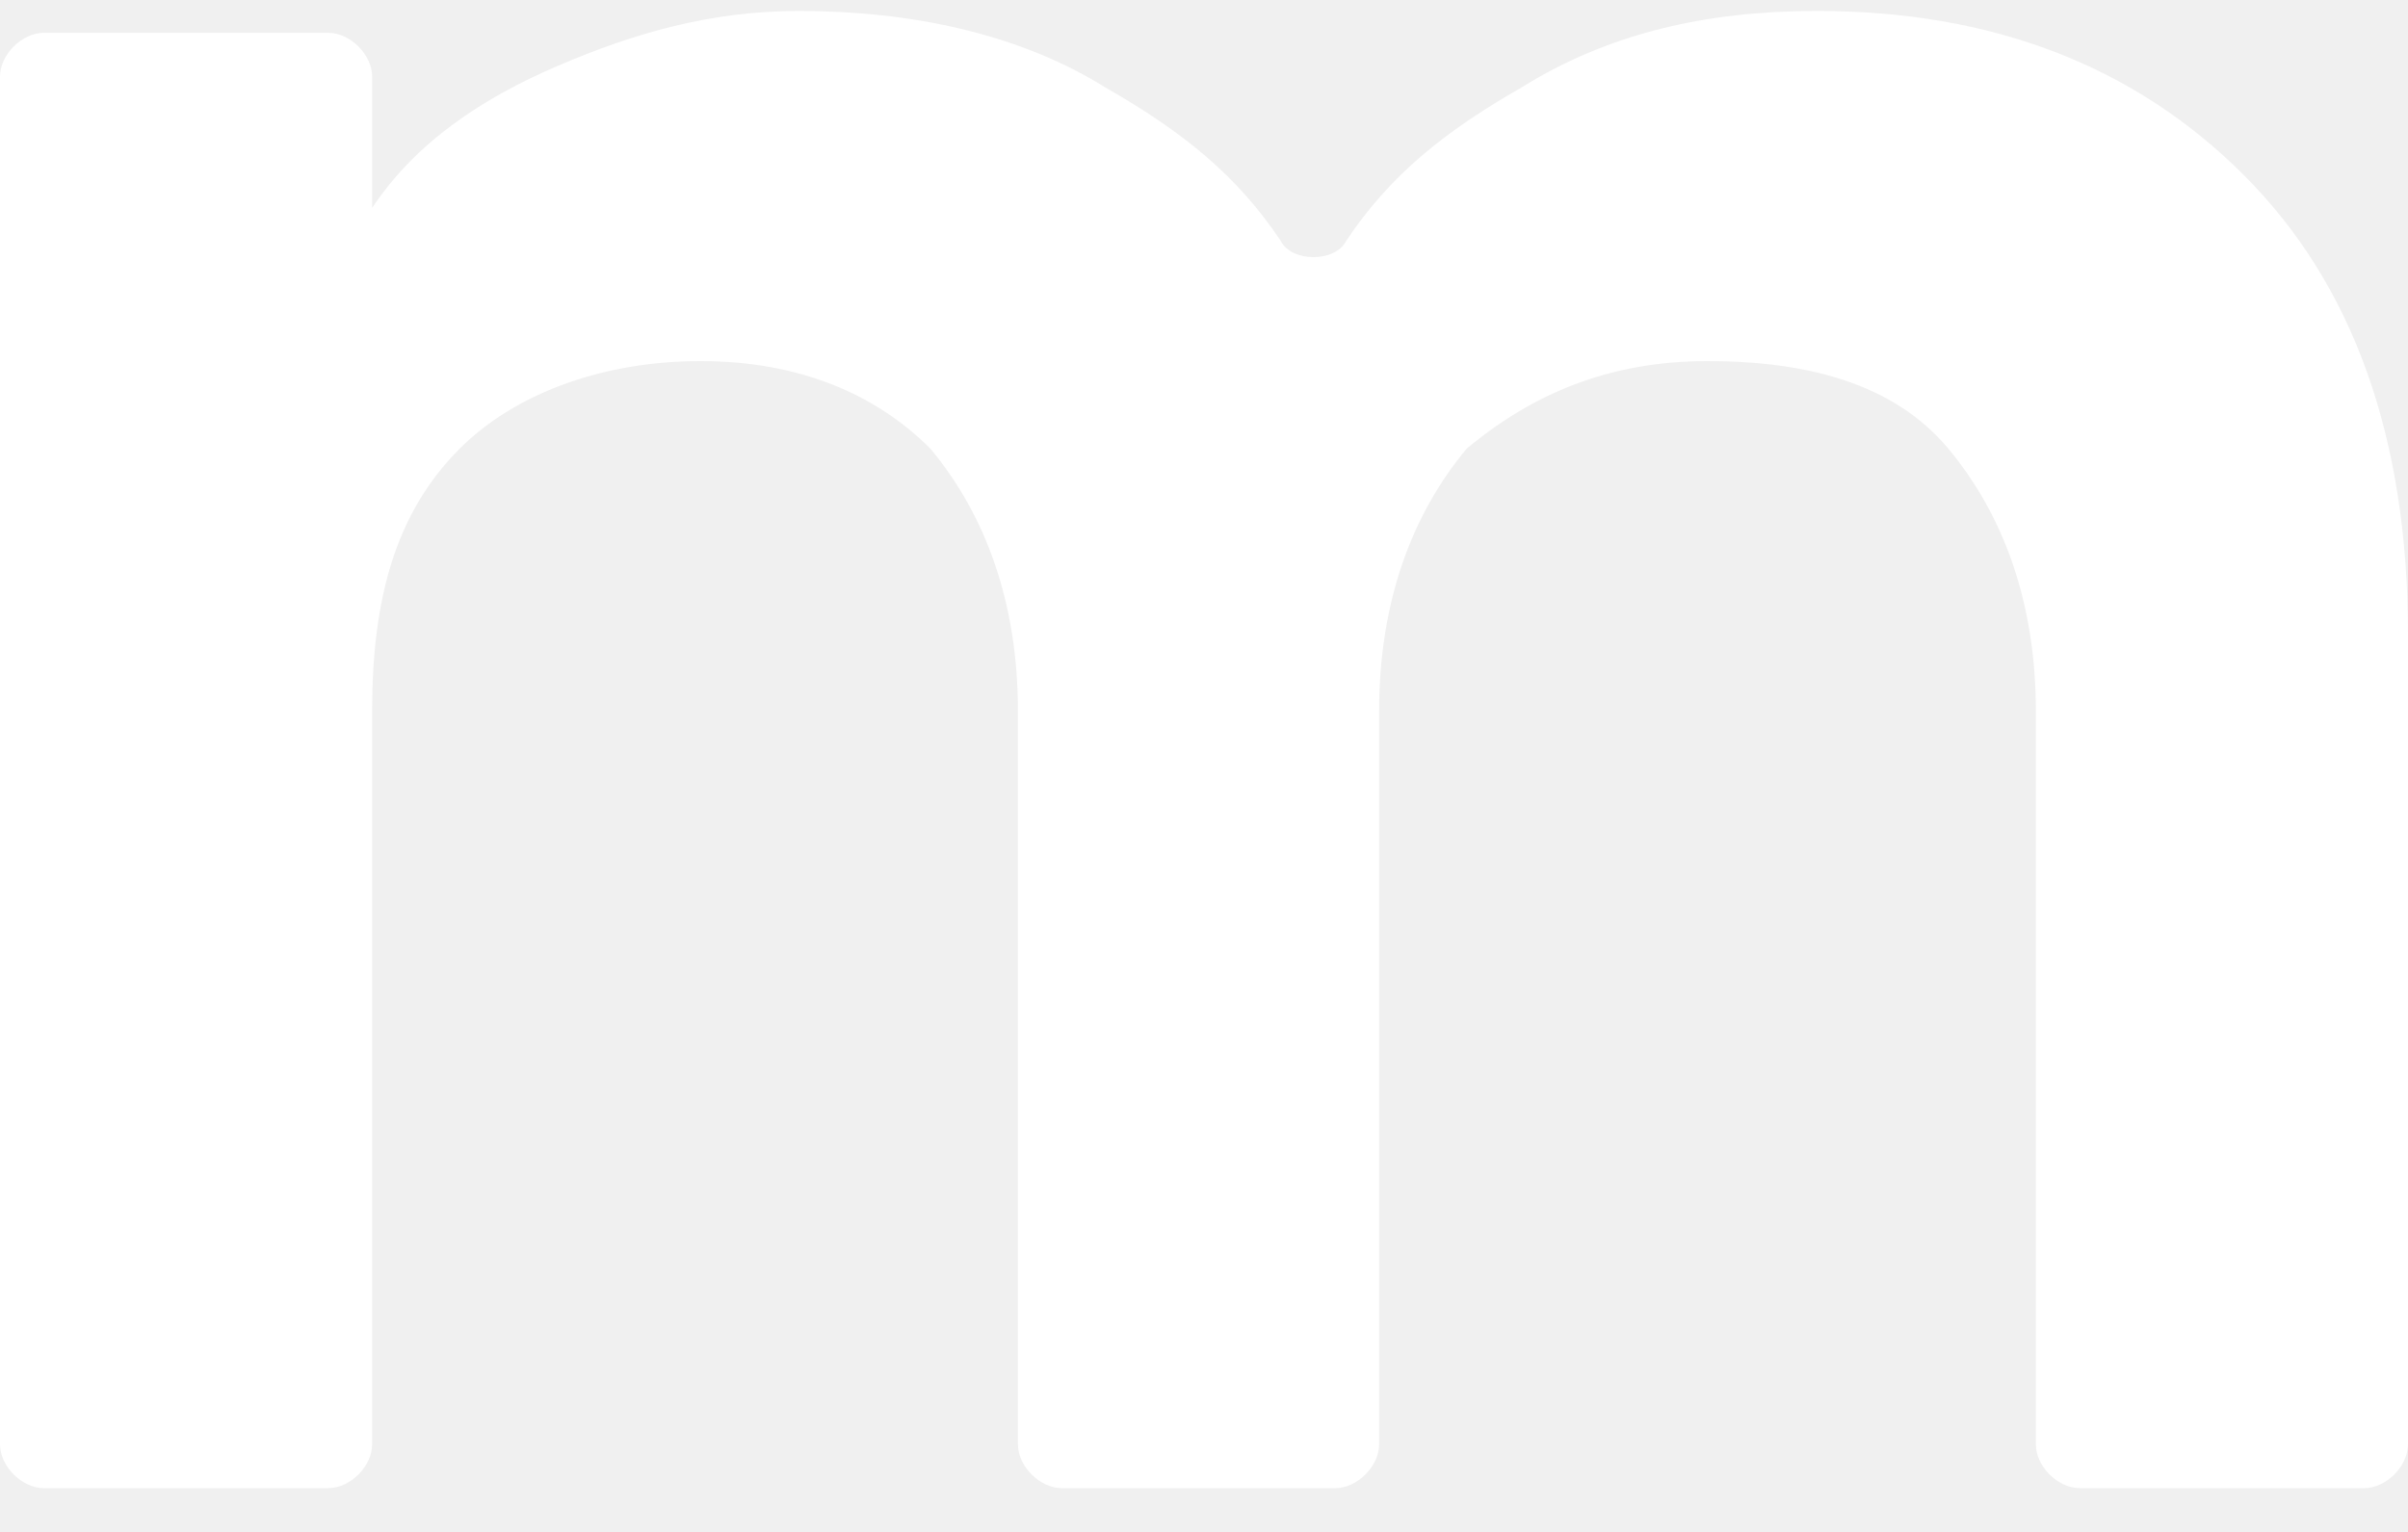
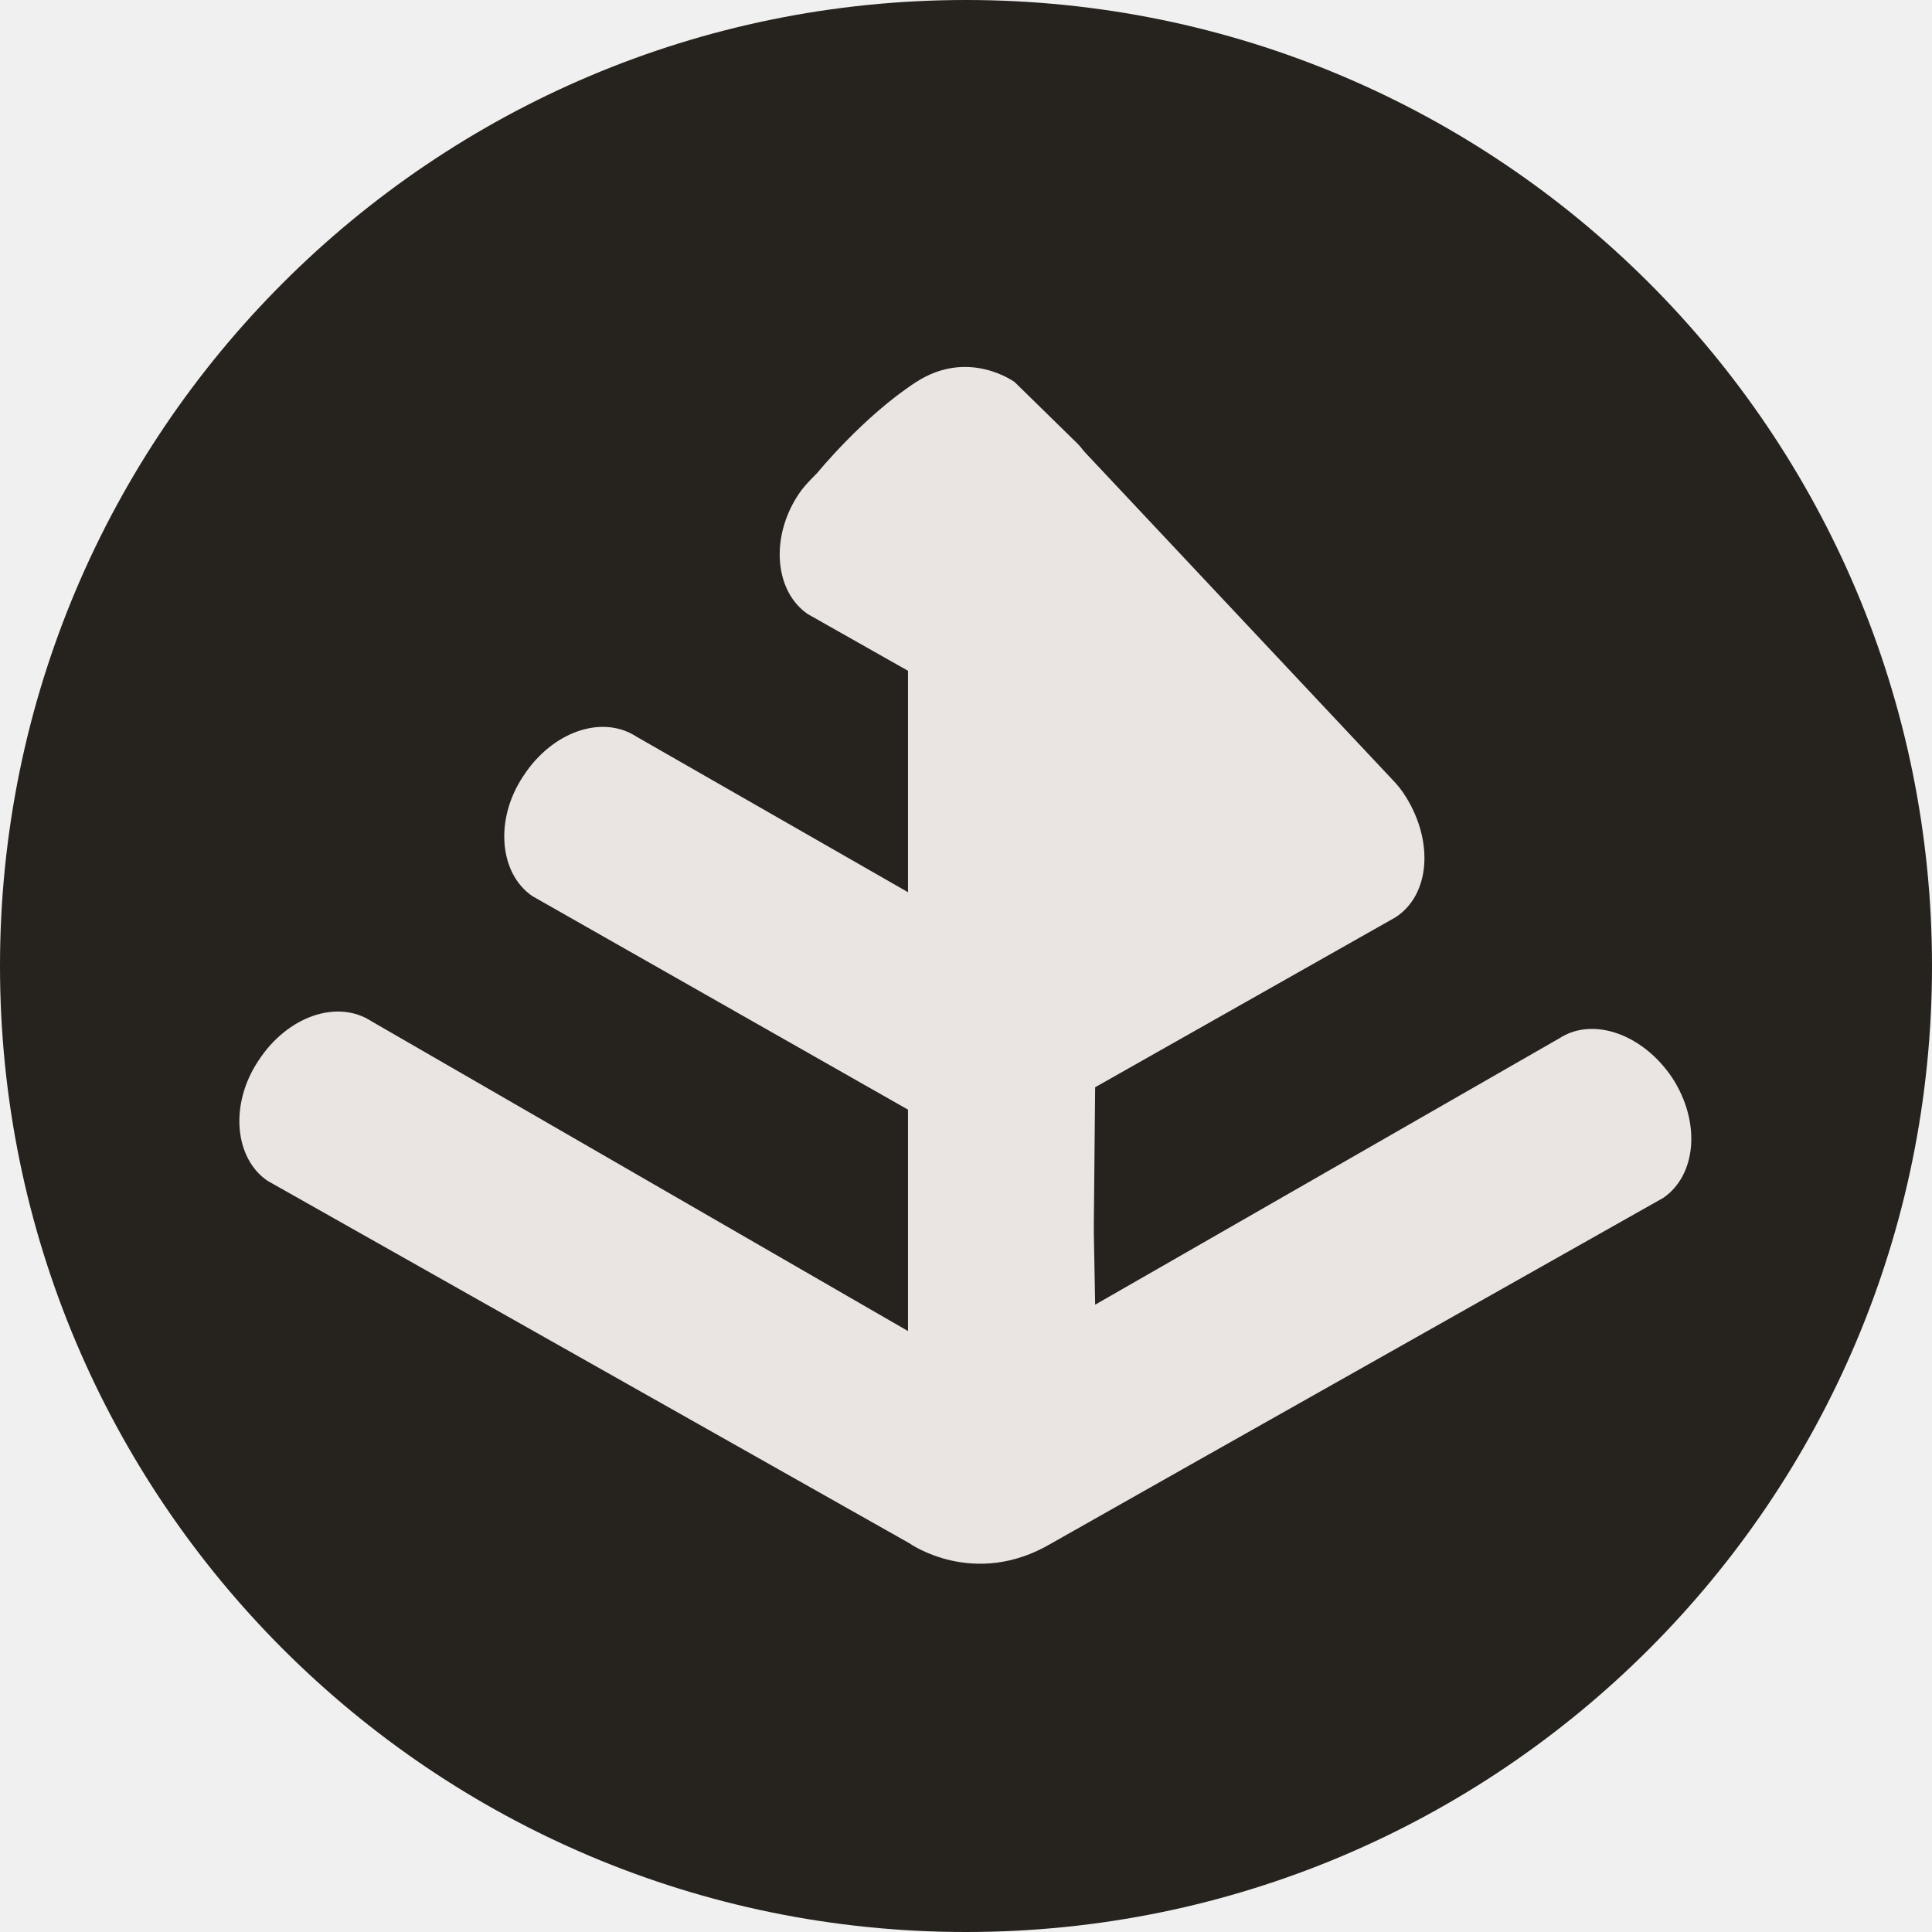
- <svg xmlns="http://www.w3.org/2000/svg" version="1.1" id="Layer_1" x="0px" y="0px" width="22px" height="14px" viewBox="0 0 22 14" style="enable-background:new 0 0 22 14;" xml:space="preserve">
+ <svg xmlns="http://www.w3.org/2000/svg" version="1.1" id="Layer_1" x="0px" y="0px" viewBox="0 0 146.6 146.6" style="enable-background:new 0 0 146.6 146.6;" xml:space="preserve">
  <style type="text/css">
- 	.st0{fill:#FFFFFF;}
+ 	.st0{fill:#26221E;}
+ 	.st1{fill:#60BCAC;}
+ 	.st2{fill:#EAE5E3;}
</style>
-   <path class="st0" d="M20.5,1.6c1,1,1.5,2.4,1.5,4.2v7.4c0,0.2-0.2,0.4-0.4,0.4H19c-0.2,0-0.4-0.2-0.4-0.4V6.5c0-1-0.3-1.8-0.8-2.4  c-0.5-0.6-1.3-0.8-2.2-0.8c-0.9,0-1.6,0.3-2.2,0.8c-0.5,0.6-0.8,1.4-0.8,2.4v6.7c0,0.2-0.2,0.4-0.4,0.4H9.7c-0.2,0-0.4-0.2-0.4-0.4  V6.5c0-1-0.3-1.8-0.8-2.4C8,3.6,7.3,3.3,6.4,3.3c-0.9,0-1.7,0.3-2.2,0.8C3.6,4.7,3.4,5.5,3.4,6.5v6.7c0,0.2-0.2,0.4-0.4,0.4H0.4  c-0.2,0-0.4-0.2-0.4-0.4V0.7c0-0.2,0.2-0.4,0.4-0.4H3c0.2,0,0.4,0.2,0.4,0.4v1.2c0.4-0.6,1-1,1.7-1.3c0.7-0.3,1.4-0.5,2.2-0.5  c1,0,2,0.2,2.8,0.7c0.7,0.4,1.2,0.8,1.6,1.4c0.1,0.2,0.5,0.2,0.6,0c0.4-0.6,0.9-1,1.6-1.4c0.8-0.5,1.7-0.7,2.7-0.7  C18.2,0.1,19.5,0.6,20.5,1.6z" />
+   <circle class="st0" cx="73.3" cy="73.3" r="73.3" />
+   <path class="st1" d="M73.3,73.3" />
+   <path class="st2" d="M126.9,81.8c-2.2-3.3-6-4.7-8.6-3L83.1,99L83,93.6c0-0.5,0-0.8,0-0.8l0.1-10.3l22.8-12.9  c2.6-1.7,2.9-5.7,0.8-9.1c-0.3-0.5-0.7-1-1.1-1.4l0,0L82.4,34.4c-0.2-0.2-0.4-0.5-0.6-0.7l0,0l0,0c0,0,0,0,0,0l0,0L77,29  c0,0-3.5-2.6-7.5,0S62,35.9,62,35.9l0,0c-0.5,0.5-1,1-1.4,1.6c-2.2,3.3-1.8,7.4,0.7,9.1l7.6,4.3l0,16.8L48.3,55.9  c-2.6-1.7-6.4-0.4-8.6,3c-2.2,3.3-1.8,7.4,0.7,9.1l28.5,16.2l0,16.7v0.1L28.2,77.5c-2.6-1.7-6.4-0.4-8.6,3c-2.2,3.3-1.8,7.4,0.7,9.1  L69,117.1c0,0,4.9,3.5,10.8,0l9.9-5.6l36.5-20.6C128.7,89.2,129.1,85.2,126.9,81.8z" />
</svg>
